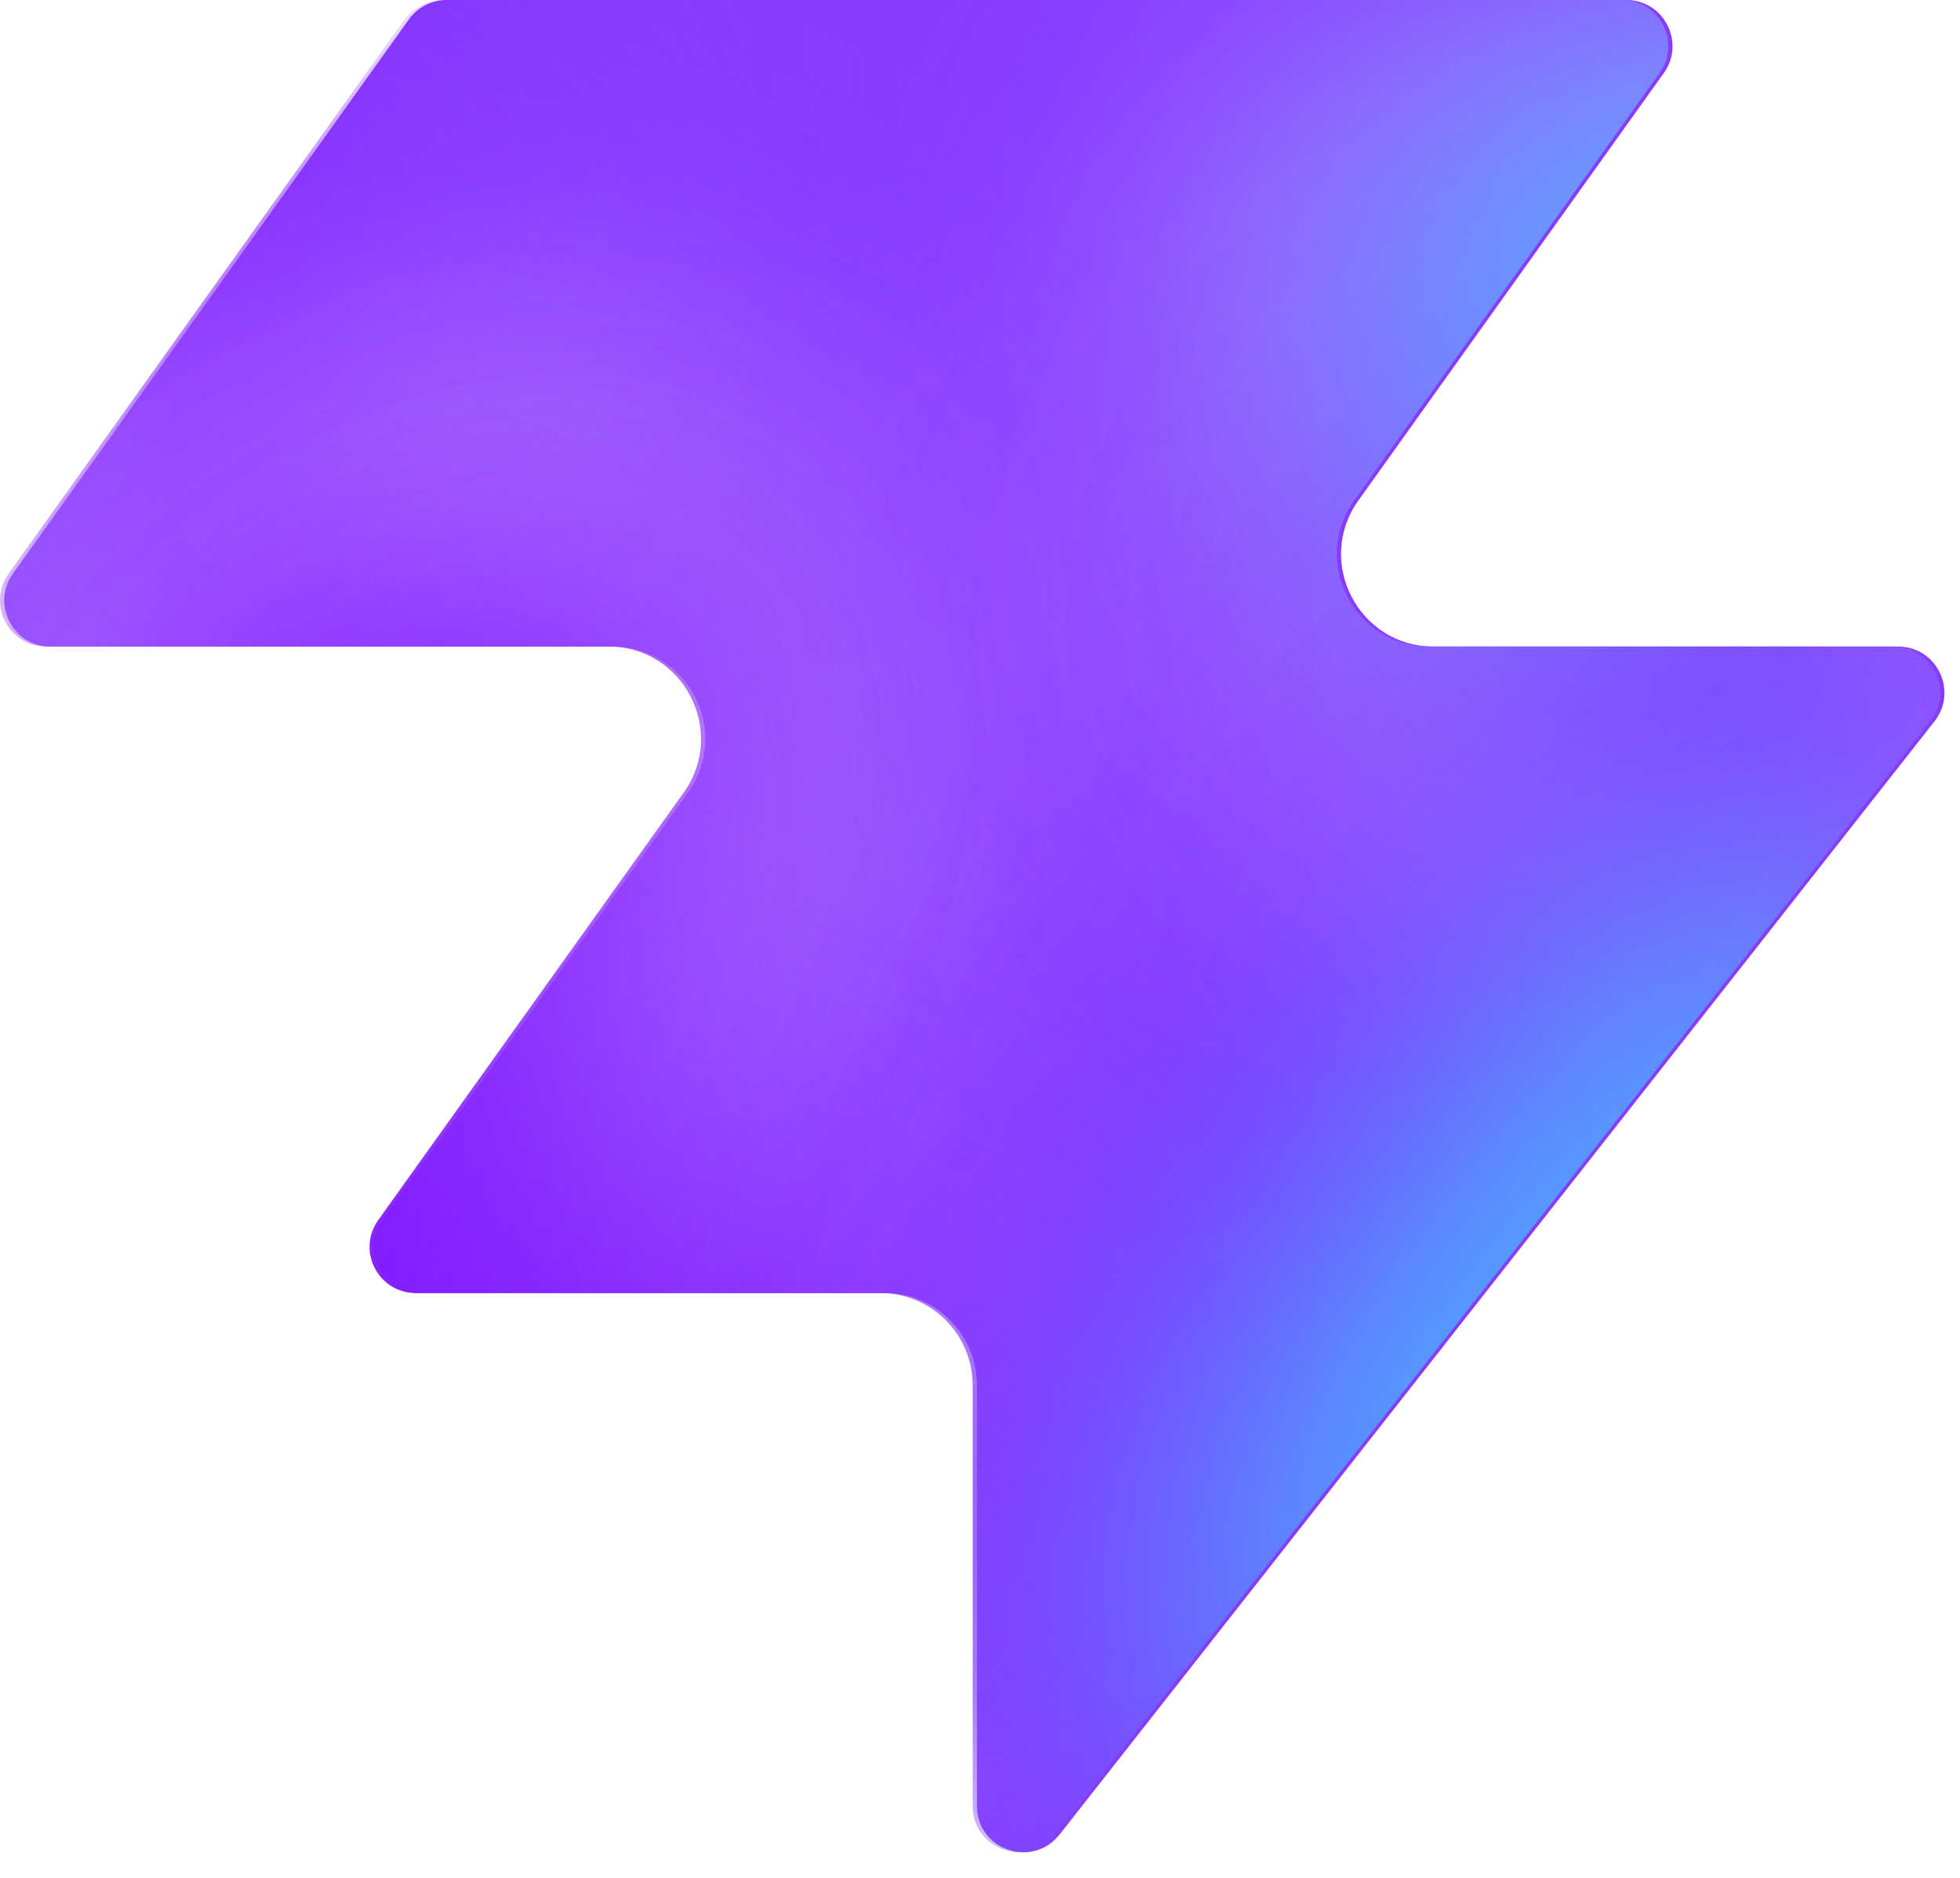
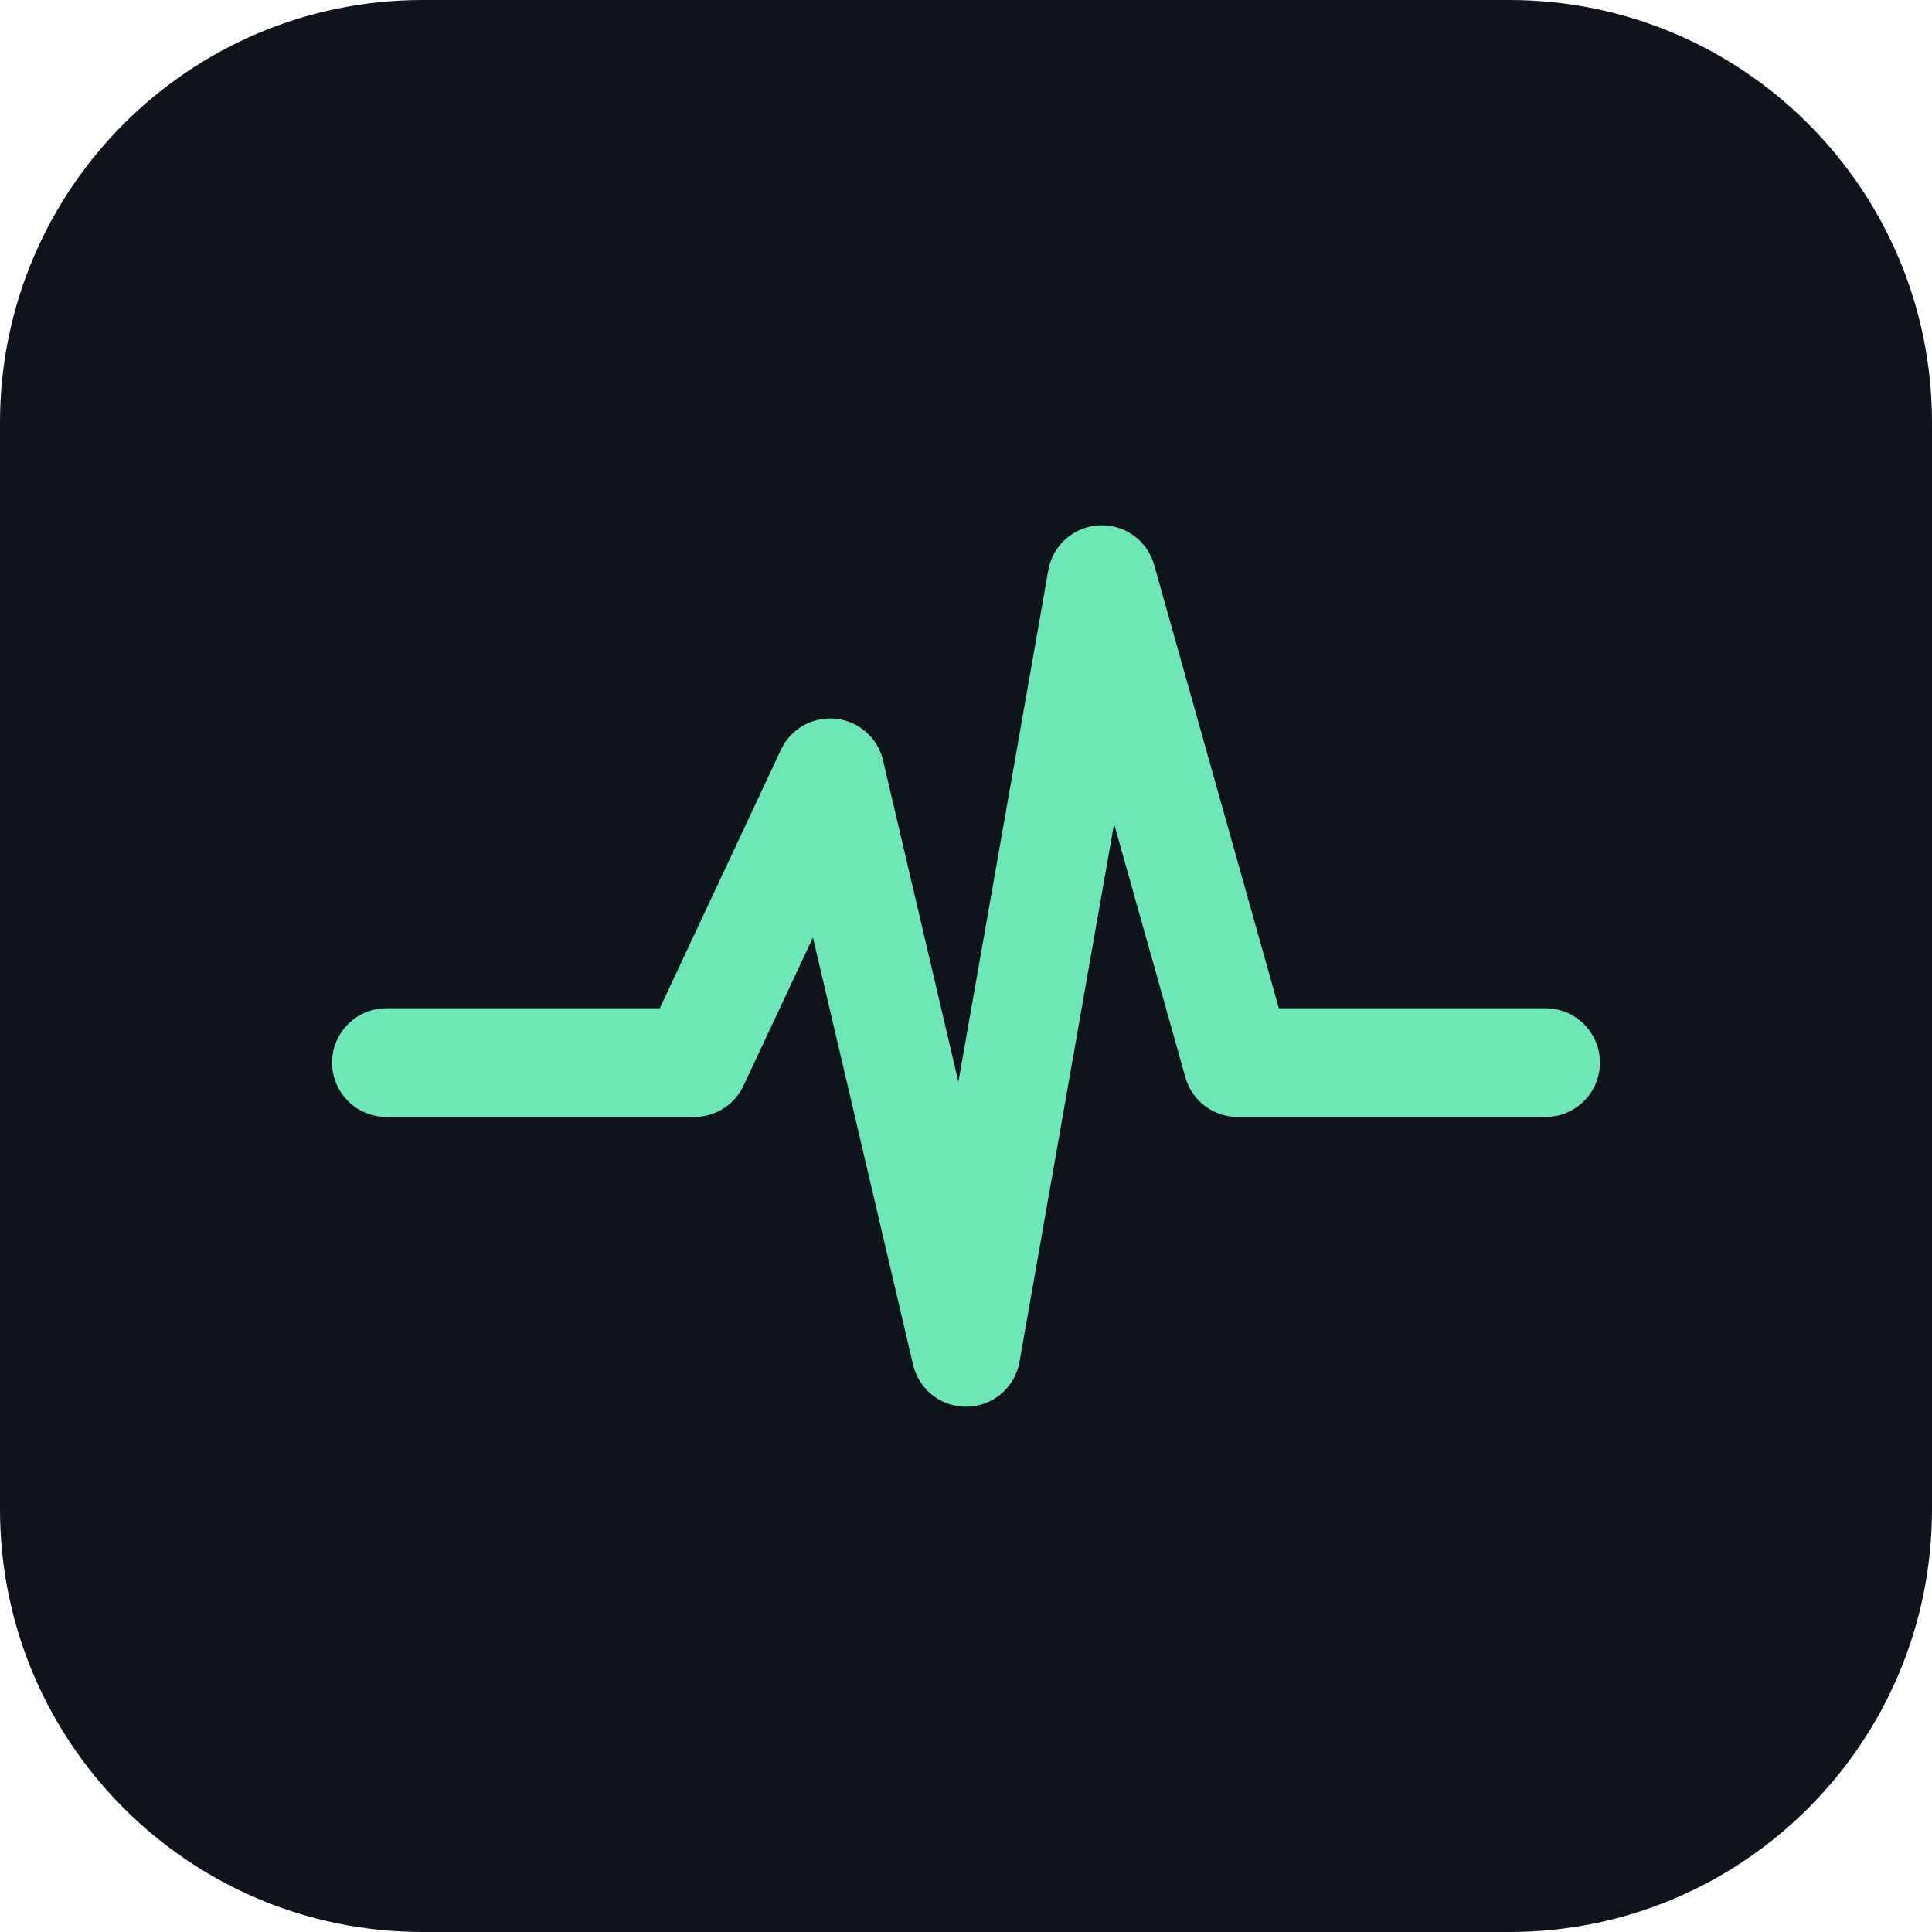
- <svg xmlns="http://www.w3.org/2000/svg" width="48" height="46" fill="none" viewBox="0 0 48 46">
-   <path fill="#863bff" d="M25.946 44.938c-.664.845-2.021.375-2.021-.698V33.937a2.26 2.26 0 0 0-2.262-2.262H10.287c-.92 0-1.456-1.04-.92-1.788l7.48-10.471c1.07-1.497 0-3.578-1.842-3.578H1.237c-.92 0-1.456-1.04-.92-1.788L10.013.474c.214-.297.556-.474.92-.474h28.894c.92 0 1.456 1.04.92 1.788l-7.48 10.471c-1.07 1.498 0 3.579 1.842 3.579h11.377c.943 0 1.473 1.088.89 1.83L25.947 44.94z" style="fill:#863bff;fill:color(display-p3 .525 .23 1);fill-opacity:1" />
-   <mask id="a" width="48" height="46" x="0" y="0" maskUnits="userSpaceOnUse" style="mask-type:alpha">
-     <path fill="#000" d="M25.842 44.938c-.664.844-2.021.375-2.021-.698V33.937a2.26 2.26 0 0 0-2.262-2.262H10.183c-.92 0-1.456-1.04-.92-1.788l7.48-10.471c1.07-1.498 0-3.579-1.842-3.579H1.133c-.92 0-1.456-1.04-.92-1.787L9.91.473c.214-.297.556-.474.92-.474h28.894c.92 0 1.456 1.04.92 1.788l-7.48 10.471c-1.07 1.498 0 3.578 1.842 3.578h11.377c.943 0 1.473 1.088.89 1.832L25.843 44.94z" style="fill:#000;fill-opacity:1" />
-   </mask>
-   <g mask="url(#a)">
-     <g filter="url(#b)">
-       <ellipse cx="5.508" cy="14.704" fill="#ede6ff" rx="5.508" ry="14.704" style="fill:#ede6ff;fill:color(display-p3 .927 .903 1);fill-opacity:1" transform="matrix(.00324 1 1 -.00324 -4.47 31.516)" />
-     </g>
-     <g filter="url(#c)">
-       <ellipse cx="10.399" cy="29.851" fill="#ede6ff" rx="10.399" ry="29.851" style="fill:#ede6ff;fill:color(display-p3 .927 .903 1);fill-opacity:1" transform="matrix(.00324 1 1 -.00324 -39.328 7.883)" />
-     </g>
-     <g filter="url(#d)">
-       <ellipse cx="5.508" cy="30.487" fill="#7e14ff" rx="5.508" ry="30.487" style="fill:#7e14ff;fill:color(display-p3 .492 .077 1);fill-opacity:1" transform="rotate(89.814 -25.913 -14.639)scale(1 -1)" />
-     </g>
-     <g filter="url(#e)">
-       <ellipse cx="5.508" cy="30.599" fill="#7e14ff" rx="5.508" ry="30.599" style="fill:#7e14ff;fill:color(display-p3 .492 .077 1);fill-opacity:1" transform="rotate(89.814 -32.644 -3.334)scale(1 -1)" />
-     </g>
-     <g filter="url(#f)">
-       <ellipse cx="5.508" cy="30.599" fill="#7e14ff" rx="5.508" ry="30.599" style="fill:#7e14ff;fill:color(display-p3 .492 .077 1);fill-opacity:1" transform="matrix(.00324 1 1 -.00324 -34.34 30.47)" />
-     </g>
-     <g filter="url(#g)">
-       <ellipse cx="14.072" cy="22.078" fill="#ede6ff" rx="14.072" ry="22.078" style="fill:#ede6ff;fill:color(display-p3 .927 .903 1);fill-opacity:1" transform="rotate(93.35 24.506 48.493)scale(-1 1)" />
-     </g>
-     <g filter="url(#h)">
-       <ellipse cx="3.47" cy="21.501" fill="#7e14ff" rx="3.47" ry="21.501" style="fill:#7e14ff;fill:color(display-p3 .492 .077 1);fill-opacity:1" transform="rotate(89.009 28.708 47.59)scale(-1 1)" />
-     </g>
-     <g filter="url(#i)">
-       <ellipse cx="3.47" cy="21.501" fill="#7e14ff" rx="3.47" ry="21.501" style="fill:#7e14ff;fill:color(display-p3 .492 .077 1);fill-opacity:1" transform="rotate(89.009 28.708 47.59)scale(-1 1)" />
-     </g>
-     <g filter="url(#j)">
-       <ellipse cx=".387" cy="8.972" fill="#7e14ff" rx="4.407" ry="29.108" style="fill:#7e14ff;fill:color(display-p3 .492 .077 1);fill-opacity:1" transform="rotate(39.51 .387 8.972)" />
-     </g>
-     <g filter="url(#k)">
-       <ellipse cx="47.523" cy="-6.092" fill="#7e14ff" rx="4.407" ry="29.108" style="fill:#7e14ff;fill:color(display-p3 .492 .077 1);fill-opacity:1" transform="rotate(37.892 47.523 -6.092)" />
-     </g>
-     <g filter="url(#l)">
-       <ellipse cx="41.412" cy="6.333" fill="#47bfff" rx="5.971" ry="9.665" style="fill:#47bfff;fill:color(display-p3 .28 .748 1);fill-opacity:1" transform="rotate(37.892 41.412 6.333)" />
-     </g>
-     <g filter="url(#m)">
-       <ellipse cx="-1.879" cy="38.332" fill="#7e14ff" rx="4.407" ry="29.108" style="fill:#7e14ff;fill:color(display-p3 .492 .077 1);fill-opacity:1" transform="rotate(37.892 -1.88 38.332)" />
-     </g>
-     <g filter="url(#n)">
-       <ellipse cx="-1.879" cy="38.332" fill="#7e14ff" rx="4.407" ry="29.108" style="fill:#7e14ff;fill:color(display-p3 .492 .077 1);fill-opacity:1" transform="rotate(37.892 -1.88 38.332)" />
-     </g>
-     <g filter="url(#o)">
-       <ellipse cx="35.651" cy="29.907" fill="#7e14ff" rx="4.407" ry="29.108" style="fill:#7e14ff;fill:color(display-p3 .492 .077 1);fill-opacity:1" transform="rotate(37.892 35.651 29.907)" />
-     </g>
-     <g filter="url(#p)">
-       <ellipse cx="38.418" cy="32.4" fill="#47bfff" rx="5.971" ry="15.297" style="fill:#47bfff;fill:color(display-p3 .28 .748 1);fill-opacity:1" transform="rotate(37.892 38.418 32.4)" />
-     </g>
-   </g>
-   <defs>
-     <filter id="b" width="60.045" height="41.654" x="-19.77" y="16.149" color-interpolation-filters="sRGB" filterUnits="userSpaceOnUse">
-       <feFlood flood-opacity="0" result="BackgroundImageFix" />
-       <feBlend in="SourceGraphic" in2="BackgroundImageFix" result="shape" />
-       <feGaussianBlur result="effect1_foregroundBlur_2002_17158" stdDeviation="7.659" />
-     </filter>
-     <filter id="c" width="90.34" height="51.437" x="-54.613" y="-7.533" color-interpolation-filters="sRGB" filterUnits="userSpaceOnUse">
-       <feFlood flood-opacity="0" result="BackgroundImageFix" />
-       <feBlend in="SourceGraphic" in2="BackgroundImageFix" result="shape" />
-       <feGaussianBlur result="effect1_foregroundBlur_2002_17158" stdDeviation="7.659" />
-     </filter>
-     <filter id="d" width="79.355" height="29.4" x="-49.64" y="2.03" color-interpolation-filters="sRGB" filterUnits="userSpaceOnUse">
-       <feFlood flood-opacity="0" result="BackgroundImageFix" />
-       <feBlend in="SourceGraphic" in2="BackgroundImageFix" result="shape" />
-       <feGaussianBlur result="effect1_foregroundBlur_2002_17158" stdDeviation="4.596" />
-     </filter>
-     <filter id="e" width="79.579" height="29.4" x="-45.045" y="20.029" color-interpolation-filters="sRGB" filterUnits="userSpaceOnUse">
-       <feFlood flood-opacity="0" result="BackgroundImageFix" />
-       <feBlend in="SourceGraphic" in2="BackgroundImageFix" result="shape" />
-       <feGaussianBlur result="effect1_foregroundBlur_2002_17158" stdDeviation="4.596" />
-     </filter>
-     <filter id="f" width="79.579" height="29.4" x="-43.513" y="21.178" color-interpolation-filters="sRGB" filterUnits="userSpaceOnUse">
-       <feFlood flood-opacity="0" result="BackgroundImageFix" />
-       <feBlend in="SourceGraphic" in2="BackgroundImageFix" result="shape" />
-       <feGaussianBlur result="effect1_foregroundBlur_2002_17158" stdDeviation="4.596" />
-     </filter>
-     <filter id="g" width="74.749" height="58.852" x="15.756" y="-17.901" color-interpolation-filters="sRGB" filterUnits="userSpaceOnUse">
-       <feFlood flood-opacity="0" result="BackgroundImageFix" />
-       <feBlend in="SourceGraphic" in2="BackgroundImageFix" result="shape" />
-       <feGaussianBlur result="effect1_foregroundBlur_2002_17158" stdDeviation="7.659" />
-     </filter>
-     <filter id="h" width="61.377" height="25.362" x="23.548" y="2.284" color-interpolation-filters="sRGB" filterUnits="userSpaceOnUse">
-       <feFlood flood-opacity="0" result="BackgroundImageFix" />
-       <feBlend in="SourceGraphic" in2="BackgroundImageFix" result="shape" />
-       <feGaussianBlur result="effect1_foregroundBlur_2002_17158" stdDeviation="4.596" />
-     </filter>
-     <filter id="i" width="61.377" height="25.362" x="23.548" y="2.284" color-interpolation-filters="sRGB" filterUnits="userSpaceOnUse">
-       <feFlood flood-opacity="0" result="BackgroundImageFix" />
-       <feBlend in="SourceGraphic" in2="BackgroundImageFix" result="shape" />
-       <feGaussianBlur result="effect1_foregroundBlur_2002_17158" stdDeviation="4.596" />
-     </filter>
-     <filter id="j" width="56.045" height="63.649" x="-27.636" y="-22.853" color-interpolation-filters="sRGB" filterUnits="userSpaceOnUse">
-       <feFlood flood-opacity="0" result="BackgroundImageFix" />
-       <feBlend in="SourceGraphic" in2="BackgroundImageFix" result="shape" />
-       <feGaussianBlur result="effect1_foregroundBlur_2002_17158" stdDeviation="4.596" />
-     </filter>
-     <filter id="k" width="54.814" height="64.646" x="20.116" y="-38.415" color-interpolation-filters="sRGB" filterUnits="userSpaceOnUse">
-       <feFlood flood-opacity="0" result="BackgroundImageFix" />
-       <feBlend in="SourceGraphic" in2="BackgroundImageFix" result="shape" />
-       <feGaussianBlur result="effect1_foregroundBlur_2002_17158" stdDeviation="4.596" />
-     </filter>
-     <filter id="l" width="33.541" height="35.313" x="24.641" y="-11.323" color-interpolation-filters="sRGB" filterUnits="userSpaceOnUse">
-       <feFlood flood-opacity="0" result="BackgroundImageFix" />
-       <feBlend in="SourceGraphic" in2="BackgroundImageFix" result="shape" />
-       <feGaussianBlur result="effect1_foregroundBlur_2002_17158" stdDeviation="4.596" />
-     </filter>
-     <filter id="m" width="54.814" height="64.646" x="-29.286" y="6.009" color-interpolation-filters="sRGB" filterUnits="userSpaceOnUse">
-       <feFlood flood-opacity="0" result="BackgroundImageFix" />
-       <feBlend in="SourceGraphic" in2="BackgroundImageFix" result="shape" />
-       <feGaussianBlur result="effect1_foregroundBlur_2002_17158" stdDeviation="4.596" />
-     </filter>
-     <filter id="n" width="54.814" height="64.646" x="-29.286" y="6.009" color-interpolation-filters="sRGB" filterUnits="userSpaceOnUse">
-       <feFlood flood-opacity="0" result="BackgroundImageFix" />
-       <feBlend in="SourceGraphic" in2="BackgroundImageFix" result="shape" />
-       <feGaussianBlur result="effect1_foregroundBlur_2002_17158" stdDeviation="4.596" />
-     </filter>
-     <filter id="o" width="54.814" height="64.646" x="8.244" y="-2.416" color-interpolation-filters="sRGB" filterUnits="userSpaceOnUse">
-       <feFlood flood-opacity="0" result="BackgroundImageFix" />
-       <feBlend in="SourceGraphic" in2="BackgroundImageFix" result="shape" />
-       <feGaussianBlur result="effect1_foregroundBlur_2002_17158" stdDeviation="4.596" />
-     </filter>
-     <filter id="p" width="39.409" height="43.623" x="18.713" y="10.588" color-interpolation-filters="sRGB" filterUnits="userSpaceOnUse">
-       <feFlood flood-opacity="0" result="BackgroundImageFix" />
-       <feBlend in="SourceGraphic" in2="BackgroundImageFix" result="shape" />
-       <feGaussianBlur result="effect1_foregroundBlur_2002_17158" stdDeviation="4.596" />
-     </filter>
-   </defs>
+ <svg xmlns="http://www.w3.org/2000/svg" viewBox="0 0 64 64">
+   <rect width="64" height="64" rx="14" fill="#0f131b" />
+   <polyline points="12.8,35.2 23,35.2 27.5,25.6 32,44.8 36.5,19.2 41,35.2 51.2,35.2" fill="none" stroke="#6ee7b7" stroke-width="3.6" stroke-linecap="round" stroke-linejoin="round" />
</svg>
